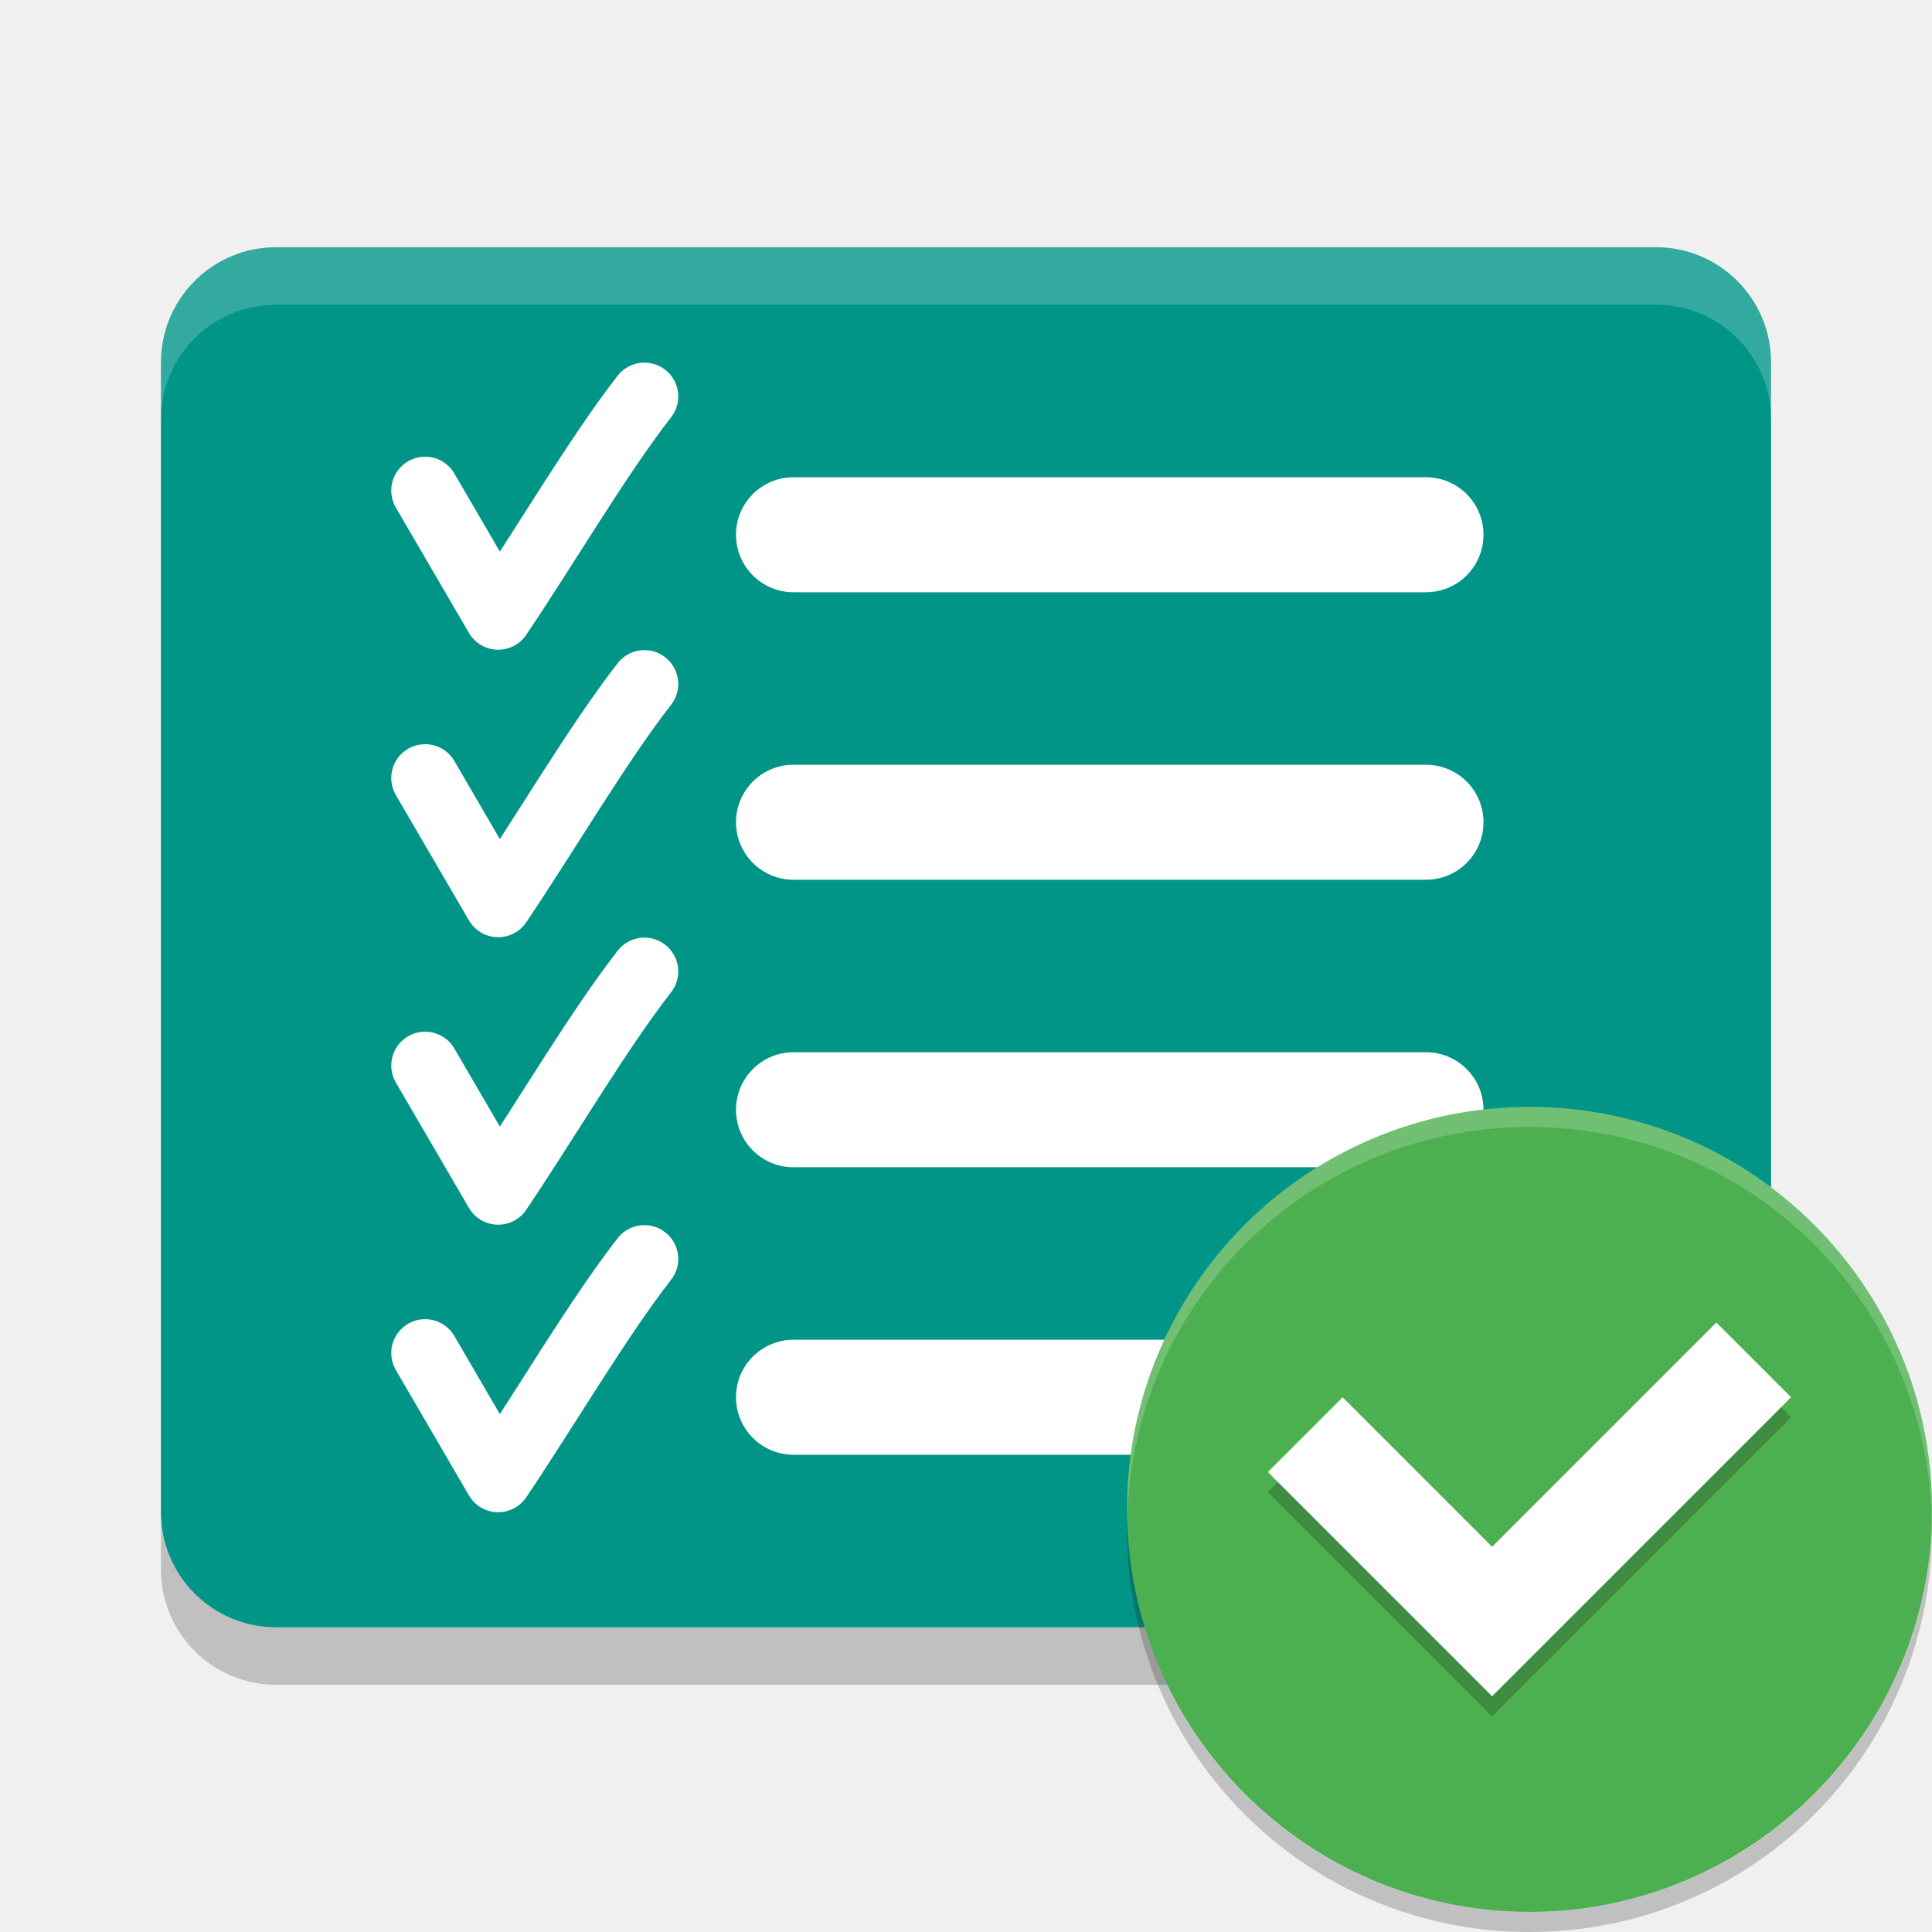
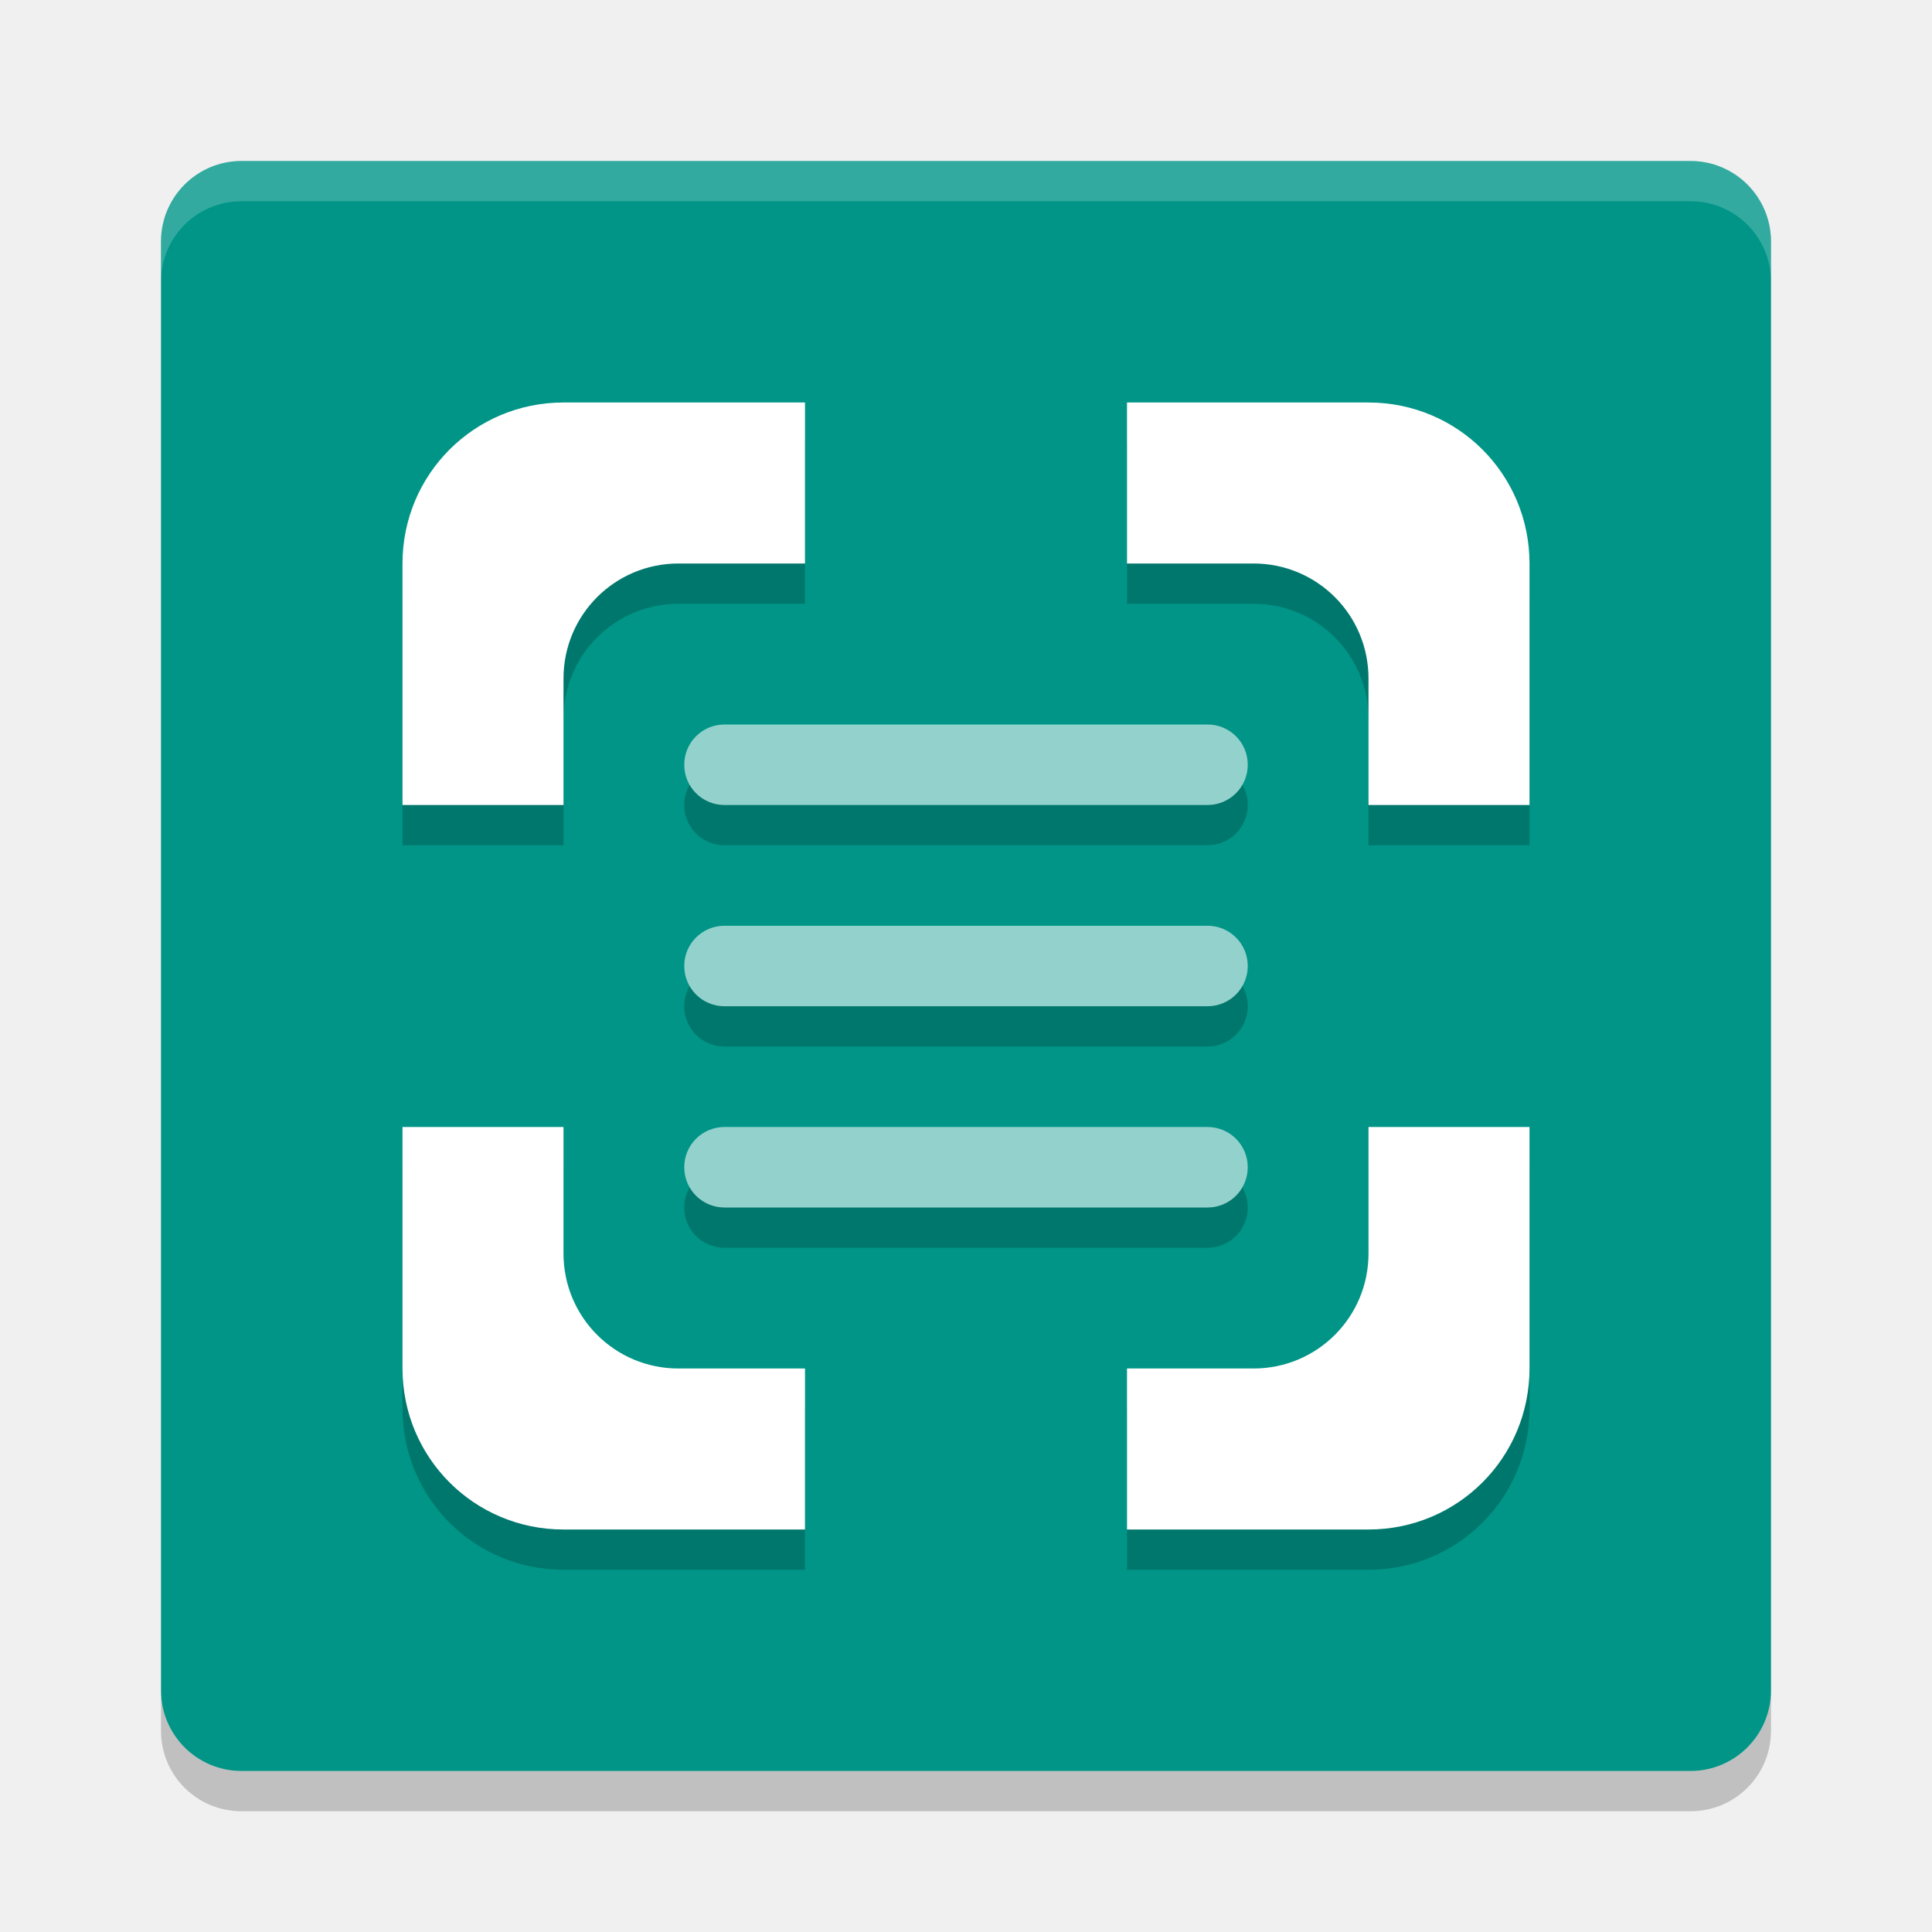
- <svg xmlns="http://www.w3.org/2000/svg" width="48" height="48" version="1" id="svg48">
-   <defs id="defs52" />
-   <g id="g967" transform="matrix(0.3571429,0,0,0.3571429,13.75787,29.59322)">
-     <rect style="opacity:0.2;stroke-width:4" id="rect2-7" ry="8" rx="8" y="-61.661" x="-27.322" height="96" width="112" />
-     <rect style="fill:#009587;stroke-width:4;fill-opacity:1" id="rect4-5" ry="8" rx="8" y="-65.661" x="-27.322" height="96" width="112" />
-     <g transform="matrix(4,0,0,4,-35.32203,-81.66103)" id="g40-1">
-       <path style="fill:none;stroke:#ffffff;stroke-width:1.177;stroke-linecap:round;stroke-linejoin:round" id="path24" d="m 6.593,13.231 1.271,2.18 c 0.81,-1.202 1.743,-2.79 2.543,-3.816" />
-       <rect style="fill:#ffffff" id="rect28" ry="1" rx="1" y="8" x="12" height="2" width="13" />
-       <rect style="fill:#ffffff" id="rect30-2" ry="1" rx="1" y="13" x="12" height="2" width="13" />
-       <rect style="fill:#ffffff" id="rect32" ry="1" rx="1" y="18" x="12" height="2" width="13" />
-       <rect style="fill:#ffffff" id="rect34" ry="1" rx="1" y="23" x="12" height="2" width="13" />
-       <path d="M 6.593,8.231 7.864,10.411 C 8.675,9.209 9.607,7.621 10.407,6.595" id="path868" style="fill:none;stroke:#ffffff;stroke-width:1.177;stroke-linecap:round;stroke-linejoin:round" />
-       <path d="m 6.593,18.231 1.271,2.18 c 0.81,-1.202 1.743,-2.79 2.543,-3.816" id="path870" style="fill:none;stroke:#ffffff;stroke-width:1.177;stroke-linecap:round;stroke-linejoin:round" />
-       <path style="fill:none;stroke:#ffffff;stroke-width:1.177;stroke-linecap:round;stroke-linejoin:round" id="path872" d="m 6.593,23.231 1.271,2.18 c 0.81,-1.202 1.743,-2.79 2.543,-3.816" />
-     </g>
-     <path style="opacity:0.2;fill:#ffffff;stroke-width:4" id="path42" d="m -19.322,-65.661 c -4.432,0 -8,3.568 -8,8 v 4 c 0,-4.432 3.568,-8 8,-8 h 96 c 4.432,0 8,3.568 8,8 v -4 c 0,-4.432 -3.568,-8 -8,-8 z" />
-     <g id="g866" transform="matrix(0.4999998,0,0,0.4999998,91.55254,7.320357)">
-       <rect style="fill:#4caf50;fill-opacity:1;stroke-width:2.8" id="rect2" transform="matrix(0,-1,-1,0,0,0)" ry="56" rx="56" y="-8.651" x="-85.637" height="112" width="112" />
-       <path id="path12" d="m -47.349,-26.363 c -31.024,0 -56,24.976 -56,56 0,0.47 0.022,0.932 0.033,1.4 0.741,-30.369 25.414,-54.6 55.966,-54.6 30.553,0 55.227,24.231 55.966,54.6 0.011,-0.467 0.033,-0.93 0.033,-1.4 0,-31.024 -24.976,-56 -56,-56 z" style="opacity:0.2;fill:#ffffff;stroke-width:2.8" />
-       <path id="path14" d="m -103.316,31.037 c -0.011,0.468 -0.033,0.93 -0.033,1.4 0,31.024 24.976,56 56,56 31.024,0 56,-24.976 56,-56 0,-0.47 -0.022,-0.932 -0.034,-1.4 -0.739,30.369 -25.413,54.6 -55.966,54.6 -30.554,0 -55.227,-24.231 -55.966,-54.6 z" style="opacity:0.2;stroke-width:2.8" />
-       <g transform="matrix(7.35465,0,0,7.35465,-105.8131,-7637.468)" id="g835" style="opacity:0.2;fill-opacity:1">
-         <path style="fill-opacity:1" id="path833" d="m 11.484,1039.33 -4.242,4.242 -2.828,-2.828 -1.414,1.414 2.828,2.828 1.414,1.414 5.656,-5.656 z" />
-       </g>
-       <g style="fill:#ffffff;fill-opacity:1" id="g2297" transform="matrix(7.35465,0,0,7.35465,-105.8131,-7640.268)">
-         <path d="m 11.484,1039.33 -4.242,4.242 -2.828,-2.828 -1.414,1.414 2.828,2.828 1.414,1.414 5.656,-5.656 z" id="path4-3" style="fill:#ffffff;fill-opacity:1" />
-       </g>
-     </g>
-   </g>
+ <svg xmlns="http://www.w3.org/2000/svg" width="48" height="48" version="1" id="svg22">
+   <defs id="defs26" />
+   <rect fill="#e94a63" width="40" height="40" x="-44" y="-44" rx="2" ry="2" transform="matrix(0,-1,-1,0,0,0)" id="rect2" style="fill:#009587;fill-opacity:1" />
+   <path id="path4166" d="m 14,11 c -2.216,0 -4,1.784 -4,4 l 0,6 4,0 0,-3.143 C 14,16.275 15.275,15 16.857,15 L 20,15 l 0,-4 -6,0 z m 14,0 0,4 3.143,0 C 32.725,15 34,16.275 34,17.857 L 34,21 l 4,0 0,-6 c 0,-2.216 -1.784,-4 -4,-4 l -6,0 z m -18,18 0,6 c 0,2.216 1.784,4 4,4 l 6,0 0,-4 -3.143,0 C 15.275,35 14,33.725 14,32.143 L 14,29 10,29 Z m 24,0 0,3.143 C 34,33.725 32.725,35 31.143,35 L 28,35 l 0,4 6,0 c 2.216,0 4,-1.784 4,-4 l 0,-6 -4,0 z" style="opacity:0.2;fill:#000000;fill-opacity:1;stroke:none;stroke-width:4;stroke-linecap:round;stroke-linejoin:round;stroke-miterlimit:4;stroke-dasharray:none;stroke-opacity:1" />
+   <path fill="#fff" opacity=".2" d="m6 4c-1.108 0-2 0.892-2 2v1c0-1.108 0.892-2 2-2h36c1.108 0 2 0.892 2 2v-1c0-1.108-0.892-2-2-2h-36z" id="path4" />
+   <path opacity=".2" d="m6 45c-1.108 0-2-0.892-2-2v-1c0 1.108 0.892 2 2 2h36c1.108 0 2-0.892 2-2v1c0 1.108-0.892 2-2 2h-36z" id="path6" />
+   <path style="opacity:1;fill:#ffffff;fill-opacity:1;stroke:none;stroke-width:4;stroke-linecap:round;stroke-linejoin:round;stroke-miterlimit:4;stroke-dasharray:none;stroke-opacity:1" d="M 14 10 C 11.784 10 10 11.784 10 14 L 10 20 L 14 20 L 14 16.857 C 14 15.275 15.275 14 16.857 14 L 20 14 L 20 10 L 14 10 z M 28 10 L 28 14 L 31.143 14 C 32.725 14 34 15.275 34 16.857 L 34 20 L 38 20 L 38 14 C 38 11.784 36.216 10 34 10 L 28 10 z M 10 28 L 10 34 C 10 36.216 11.784 38 14 38 L 20 38 L 20 34 L 16.857 34 C 15.275 34 14 32.725 14 31.143 L 14 28 L 10 28 z M 34 28 L 34 31.143 C 34 32.725 32.725 34 31.143 34 L 28 34 L 28 38 L 34 38 C 36.216 38 38 36.216 38 34 L 38 28 L 34 28 z " id="rect4142" />
+   <path id="path4168" d="m 18,19 c -0.554,0 -1,0.446 -1,1 0,0.554 0.446,1 1,1 l 12,0 c 0.554,0 1,-0.446 1,-1 0,-0.554 -0.446,-1 -1,-1 l -12,0 z m 0,5 c -0.554,0 -1,0.446 -1,1 0,0.554 0.446,1 1,1 l 12,0 c 0.554,0 1,-0.446 1,-1 0,-0.554 -0.446,-1 -1,-1 l -12,0 z m 0,5 c -0.554,0 -1,0.446 -1,1 0,0.554 0.446,1 1,1 l 12,0 c 0.554,0 1,-0.446 1,-1 0,-0.554 -0.446,-1 -1,-1 l -12,0 z" style="opacity:0.2;fill:#000000;fill-opacity:1;stroke:none;stroke-width:4;stroke-linecap:round;stroke-linejoin:round;stroke-miterlimit:4;stroke-dasharray:none;stroke-opacity:1" />
+   <path style="opacity:1;fill:#93d2cc;fill-opacity:1;stroke:none;stroke-width:4;stroke-linecap:round;stroke-linejoin:round;stroke-miterlimit:4;stroke-dasharray:none;stroke-opacity:1" d="M 18 18 C 17.446 18 17 18.446 17 19 C 17 19.554 17.446 20 18 20 L 30 20 C 30.554 20 31 19.554 31 19 C 31 18.446 30.554 18 30 18 L 18 18 z M 18 23 C 17.446 23 17 23.446 17 24 C 17 24.554 17.446 25 18 25 L 30 25 C 30.554 25 31 24.554 31 24 C 31 23.446 30.554 23 30 23 L 18 23 z M 18 28 C 17.446 28 17 28.446 17 29 C 17 29.554 17.446 30 18 30 L 30 30 C 30.554 30 31 29.554 31 29 C 31 28.446 30.554 28 30 28 L 18 28 z " id="rect4157" />
</svg>
